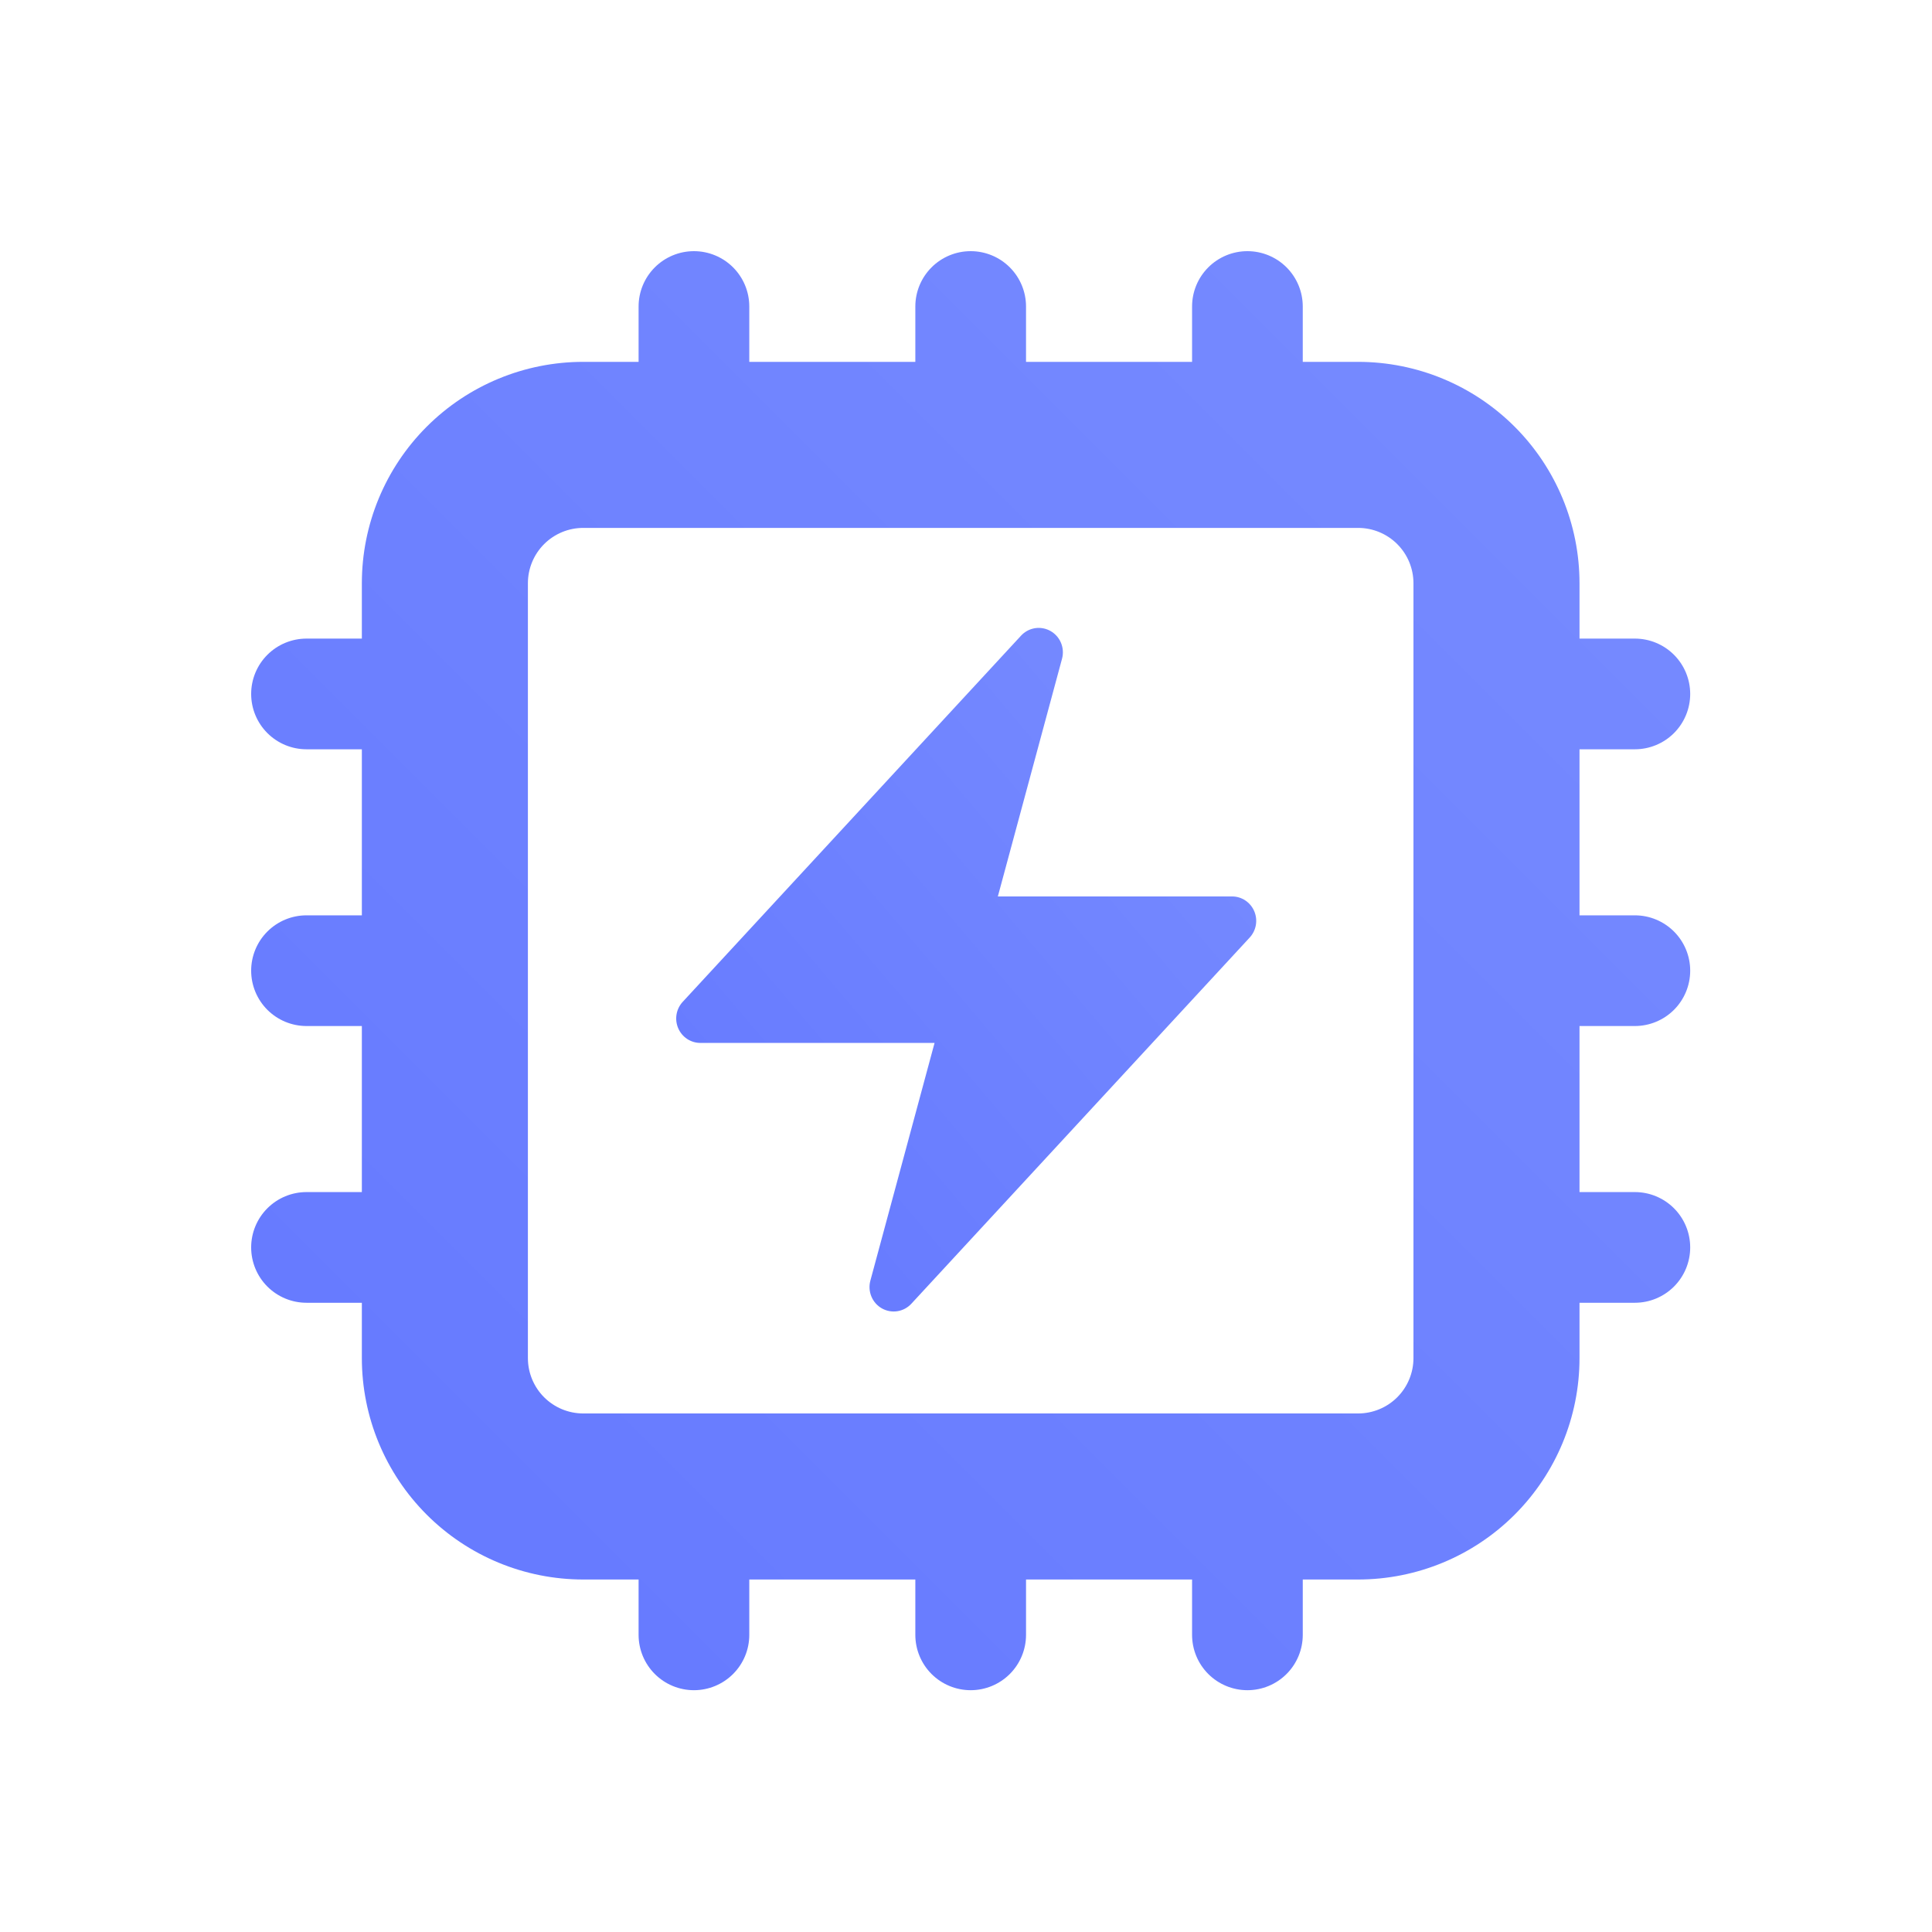
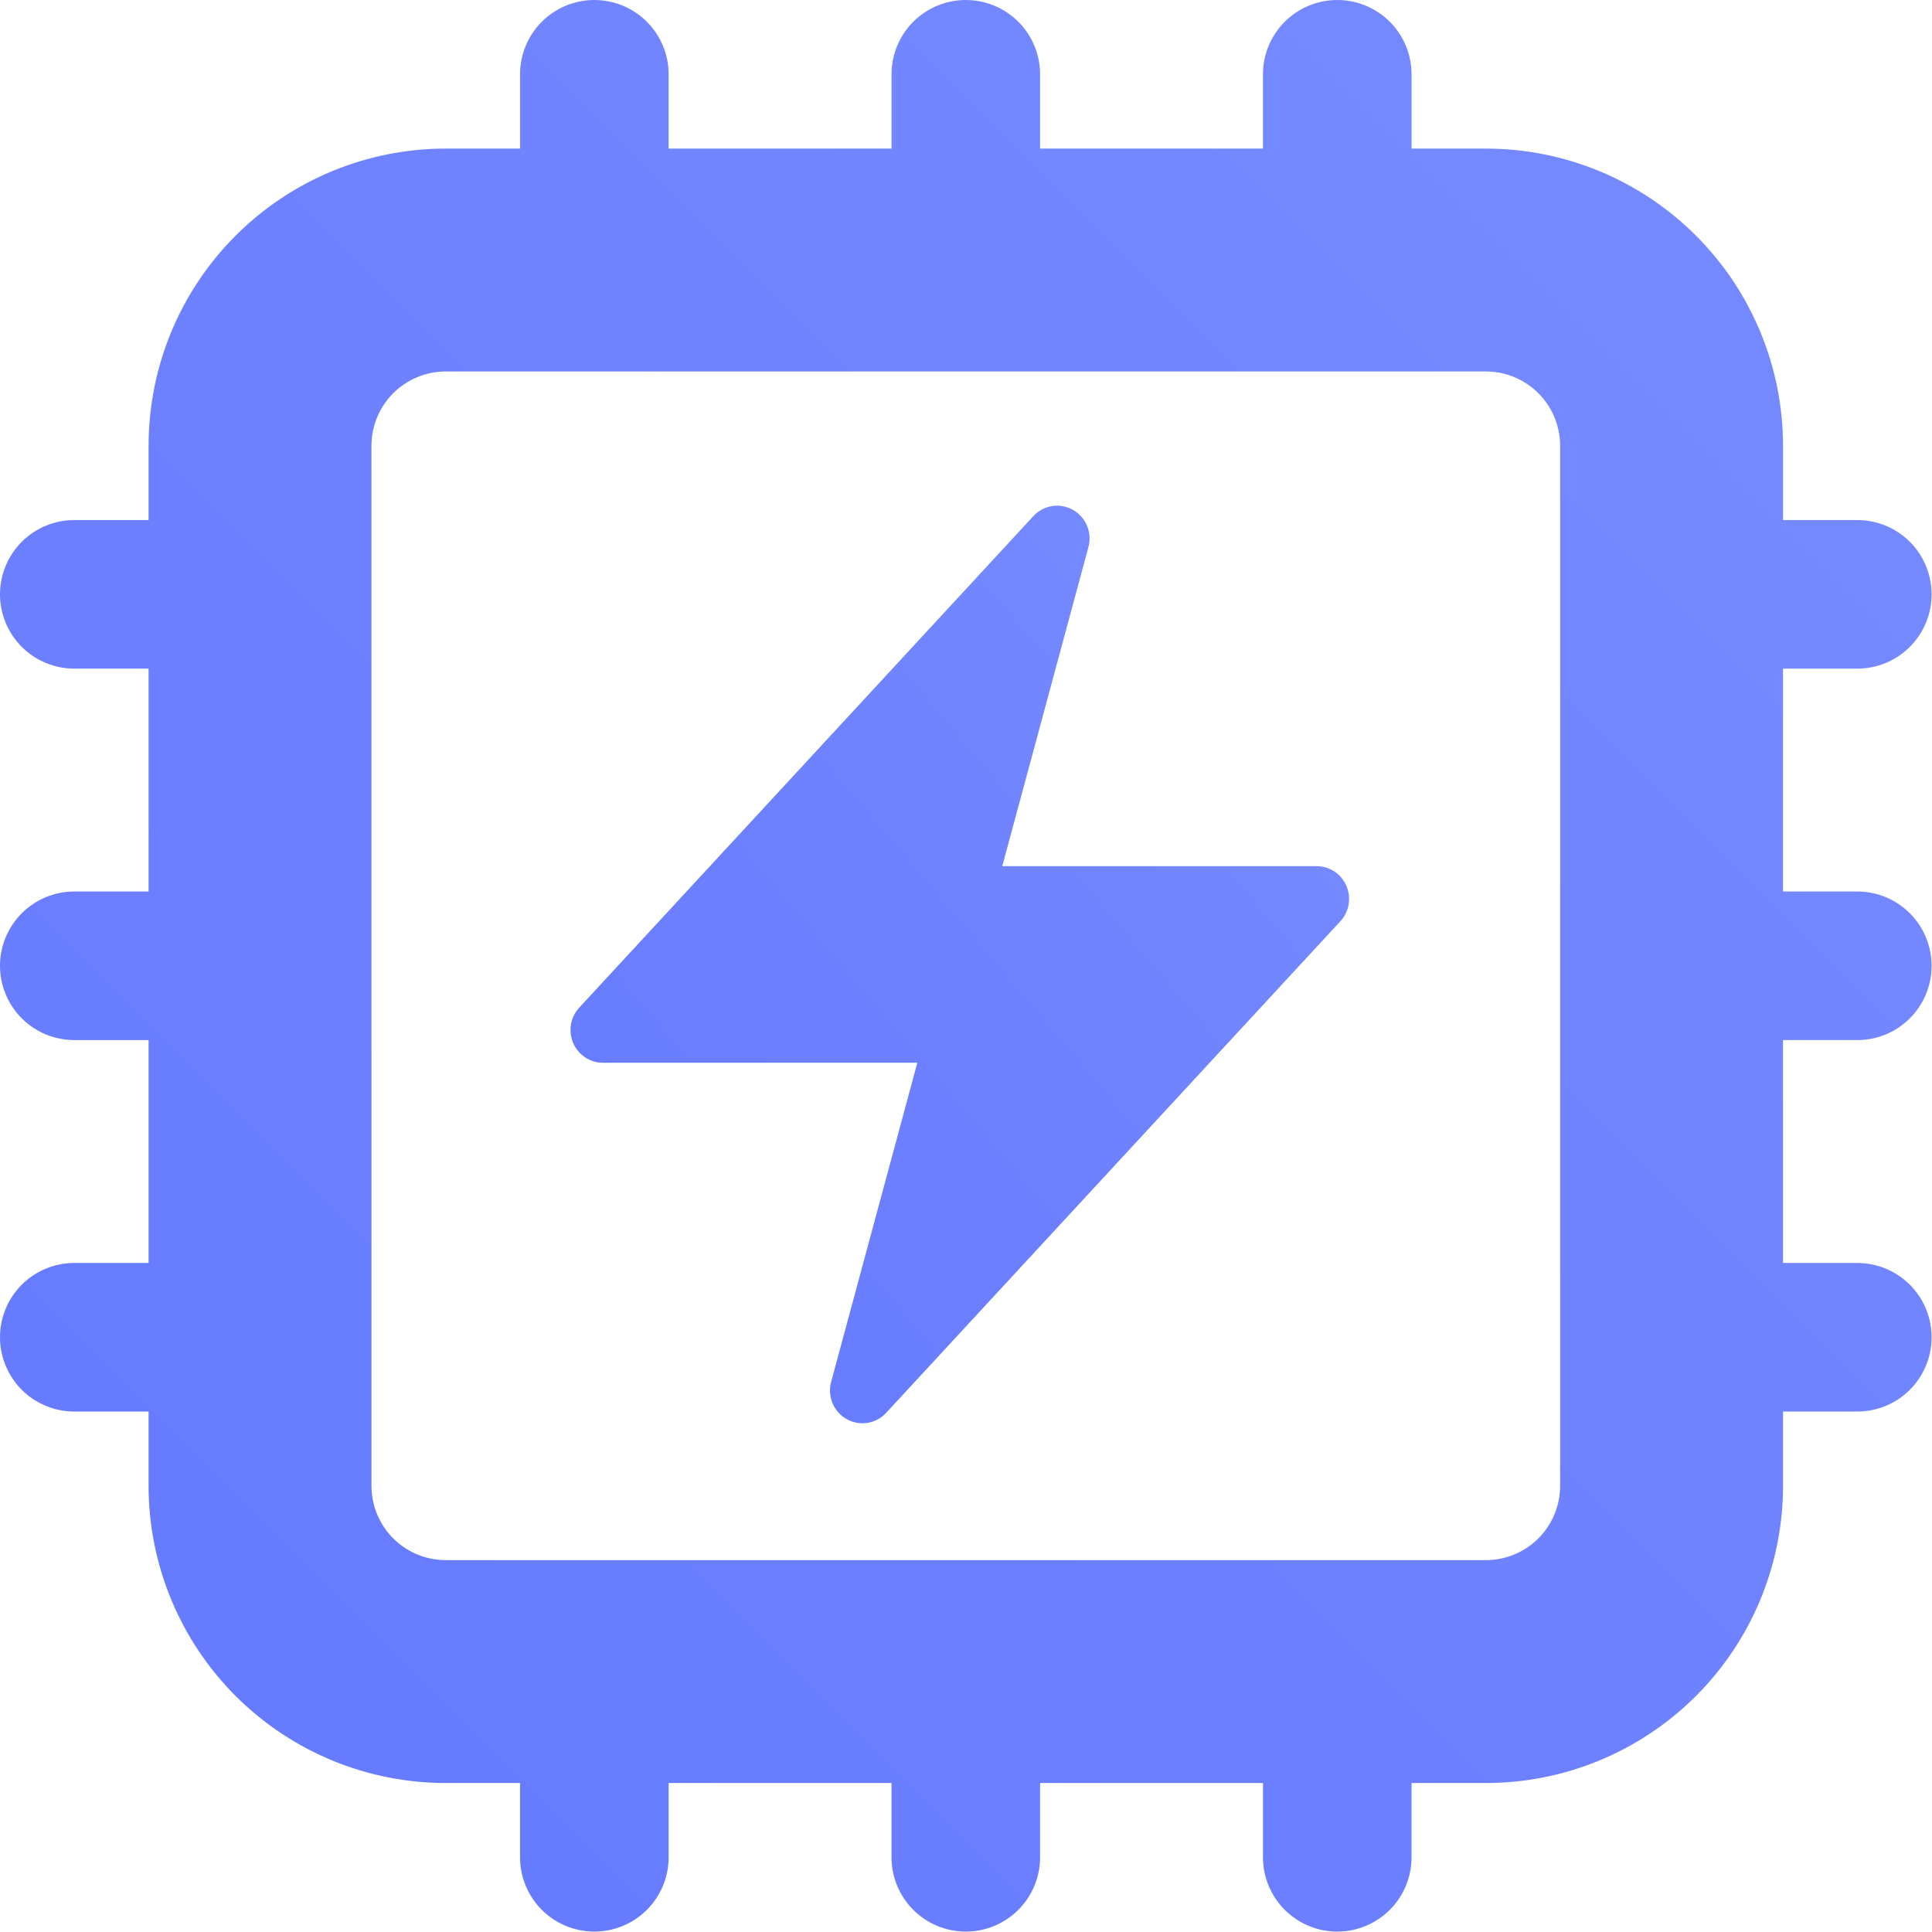
- <svg xmlns="http://www.w3.org/2000/svg" width="200" height="200" viewBox="0 0 200 200" fill="none">
-   <path fill-rule="evenodd" clip-rule="evenodd" d="M71.837 26C73.356 26 74.813 26.604 75.888 27.678C76.963 28.753 77.566 30.21 77.566 31.73V37.459H94.755V31.73C94.755 30.21 95.359 28.753 96.433 27.678C97.507 26.604 98.965 26 100.484 26C102.004 26 103.461 26.604 104.536 27.678C105.61 28.753 106.214 30.21 106.214 31.73V37.459H123.403V31.73C123.403 30.21 124.006 28.753 125.081 27.678C126.155 26.604 127.613 26 129.132 26C130.652 26 132.109 26.604 133.184 27.678C134.258 28.753 134.862 30.21 134.862 31.73V37.459H140.591C146.67 37.459 152.499 39.874 156.797 44.172C161.095 48.47 163.51 54.299 163.51 60.377V66.107H169.239C170.759 66.107 172.216 66.711 173.291 67.785C174.365 68.86 174.969 70.317 174.969 71.837C174.969 73.356 174.365 74.813 173.291 75.888C172.216 76.963 170.759 77.566 169.239 77.566H163.51V94.755H169.239C170.759 94.755 172.216 95.359 173.291 96.433C174.365 97.507 174.969 98.965 174.969 100.484C174.969 102.004 174.365 103.461 173.291 104.536C172.216 105.61 170.759 106.214 169.239 106.214H163.51V123.403H169.239C170.759 123.403 172.216 124.006 173.291 125.081C174.365 126.155 174.969 127.613 174.969 129.132C174.969 130.652 174.365 132.109 173.291 133.184C172.216 134.258 170.759 134.862 169.239 134.862H163.51V140.591C163.51 146.67 161.095 152.499 156.797 156.797C152.499 161.095 146.67 163.51 140.591 163.51H134.862V169.239C134.862 170.759 134.258 172.216 133.184 173.291C132.109 174.365 130.652 174.969 129.132 174.969C127.613 174.969 126.155 174.365 125.081 173.291C124.006 172.216 123.403 170.759 123.403 169.239V163.51H106.214V169.239C106.214 170.759 105.61 172.216 104.536 173.291C103.461 174.365 102.004 174.969 100.484 174.969C98.965 174.969 97.507 174.365 96.433 173.291C95.359 172.216 94.755 170.759 94.755 169.239V163.51H77.566V169.239C77.566 170.759 76.963 172.216 75.888 173.291C74.813 174.365 73.356 174.969 71.837 174.969C70.317 174.969 68.86 174.365 67.785 173.291C66.711 172.216 66.107 170.759 66.107 169.239V163.51H60.377C54.299 163.51 48.47 161.095 44.172 156.797C39.874 152.499 37.459 146.67 37.459 140.591V134.862H31.73C30.21 134.862 28.753 134.258 27.678 133.184C26.604 132.109 26 130.652 26 129.132C26 127.613 26.604 126.155 27.678 125.081C28.753 124.006 30.21 123.403 31.73 123.403H37.459V106.214H31.73C30.21 106.214 28.753 105.61 27.678 104.536C26.604 103.461 26 102.004 26 100.484C26 98.965 26.604 97.507 27.678 96.433C28.753 95.359 30.21 94.755 31.73 94.755H37.459V77.566H31.73C30.21 77.566 28.753 76.963 27.678 75.888C26.604 74.813 26 73.356 26 71.837C26 70.317 26.604 68.86 27.678 67.785C28.753 66.711 30.21 66.107 31.73 66.107H37.459V60.377C37.459 54.299 39.874 48.47 44.172 44.172C48.47 39.874 54.299 37.459 60.377 37.459H66.107V31.73C66.107 30.21 66.711 28.753 67.785 27.678C68.86 26.604 70.317 26 71.837 26ZM54.648 60.377C54.648 58.858 55.252 57.401 56.326 56.326C57.401 55.252 58.858 54.648 60.377 54.648H140.591C142.111 54.648 143.568 55.252 144.643 56.326C145.717 57.401 146.321 58.858 146.321 60.377V140.591C146.321 142.111 145.717 143.568 144.643 144.643C143.568 145.717 142.111 146.321 140.591 146.321H60.377C58.858 146.321 57.401 145.717 56.326 144.643C55.252 143.568 54.648 142.111 54.648 140.591V60.377Z" fill="url(#paint0_linear_1_57)" />
-   <path fill-rule="evenodd" clip-rule="evenodd" d="M108.745 65.32C109.233 65.594 109.616 66.026 109.833 66.546C110.05 67.067 110.089 67.646 109.942 68.191L103.297 92.799H127.542C128.029 92.799 128.506 92.943 128.914 93.213C129.321 93.484 129.642 93.868 129.836 94.32C130.03 94.772 130.09 95.271 130.007 95.756C129.924 96.242 129.702 96.692 129.37 97.052L94.344 134.96C93.963 135.374 93.455 135.647 92.902 135.735C92.349 135.822 91.783 135.72 91.294 135.445C90.805 135.169 90.422 134.736 90.206 134.214C89.99 133.693 89.953 133.113 90.101 132.568L96.746 107.963H72.502C72.014 107.963 71.537 107.819 71.129 107.549C70.722 107.278 70.401 106.894 70.207 106.442C70.013 105.99 69.954 105.491 70.036 105.006C70.119 104.52 70.341 104.07 70.674 103.71L105.699 65.802C106.081 65.389 106.588 65.118 107.14 65.03C107.692 64.943 108.257 65.045 108.745 65.32V65.32Z" fill="url(#paint1_linear_1_57)" />
+ <svg xmlns="http://www.w3.org/2000/svg" width="149" height="149" viewBox="0 0 149 149" fill="none">
+   <path fill-rule="evenodd" clip-rule="evenodd" d="M45.837 0C47.356 0 48.813 0.604 49.888 1.678C50.962 2.753 51.566 4.21 51.566 5.73V11.459H68.755V5.73C68.755 4.21 69.359 2.753 70.433 1.678C71.507 0.604 72.965 0 74.484 0C76.004 0 77.461 0.604 78.536 1.678C79.61 2.753 80.214 4.21 80.214 5.73V11.459H97.403V5.73C97.403 4.21 98.006 2.753 99.081 1.678C100.155 0.604 101.613 0 103.132 0C104.652 0 106.109 0.604 107.184 1.678C108.258 2.753 108.862 4.21 108.862 5.73V11.459H114.591C120.67 11.459 126.499 13.874 130.797 18.172C135.095 22.47 137.51 28.299 137.51 34.377V40.107H143.239C144.759 40.107 146.216 40.711 147.291 41.785C148.365 42.86 148.969 44.317 148.969 45.837C148.969 47.356 148.365 48.813 147.291 49.888C146.216 50.962 144.759 51.566 143.239 51.566H137.51V68.755H143.239C144.759 68.755 146.216 69.359 147.291 70.433C148.365 71.507 148.969 72.965 148.969 74.484C148.969 76.004 148.365 77.461 147.291 78.536C146.216 79.61 144.759 80.214 143.239 80.214H137.51V97.403H143.239C144.759 97.403 146.216 98.006 147.291 99.081C148.365 100.155 148.969 101.613 148.969 103.132C148.969 104.652 148.365 106.109 147.291 107.184C146.216 108.258 144.759 108.862 143.239 108.862H137.51V114.591C137.51 120.67 135.095 126.499 130.797 130.797C126.499 135.095 120.67 137.51 114.591 137.51H108.862V143.239C108.862 144.759 108.258 146.216 107.184 147.291C106.109 148.365 104.652 148.969 103.132 148.969C101.613 148.969 100.155 148.365 99.081 147.291C98.006 146.216 97.403 144.759 97.403 143.239V137.51H80.214V143.239C80.214 144.759 79.61 146.216 78.536 147.291C77.461 148.365 76.004 148.969 74.484 148.969C72.965 148.969 71.507 148.365 70.433 147.291C69.359 146.216 68.755 144.759 68.755 143.239V137.51H51.566V143.239C51.566 144.759 50.962 146.216 49.888 147.291C48.813 148.365 47.356 148.969 45.837 148.969C44.317 148.969 42.86 148.365 41.785 147.291C40.711 146.216 40.107 144.759 40.107 143.239V137.51H34.377C28.299 137.51 22.47 135.095 18.172 130.797C13.874 126.499 11.459 120.67 11.459 114.591V108.862H5.73C4.21 108.862 2.753 108.258 1.678 107.184C0.604 106.109 0 104.652 0 103.132C0 101.613 0.604 100.155 1.678 99.081C2.753 98.006 4.21 97.403 5.73 97.403H11.459V80.214H5.73C4.21 80.214 2.753 79.61 1.678 78.536C0.604 77.461 0 76.004 0 74.484C0 72.965 0.604 71.507 1.678 70.433C2.753 69.359 4.21 68.755 5.73 68.755H11.459V51.566H5.73C4.21 51.566 2.753 50.962 1.678 49.888C0.604 48.813 0 47.356 0 45.837C0 44.317 0.604 42.86 1.678 41.785C2.753 40.711 4.21 40.107 5.73 40.107H11.459V34.377C11.459 28.299 13.874 22.47 18.172 18.172C22.47 13.874 28.299 11.459 34.377 11.459H40.107V5.73C40.107 4.21 40.711 2.753 41.785 1.678C42.86 0.604 44.317 0 45.837 0ZM28.648 34.377C28.648 32.858 29.252 31.401 30.326 30.326C31.401 29.252 32.858 28.648 34.377 28.648H114.591C116.111 28.648 117.568 29.252 118.643 30.326C119.717 31.401 120.321 32.858 120.321 34.377V114.591C120.321 116.111 119.717 117.568 118.643 118.643C117.568 119.717 116.111 120.321 114.591 120.321H34.377C32.858 120.321 31.401 119.717 30.326 118.643C29.252 117.568 28.648 116.111 28.648 114.591V34.377Z" fill="url(#paint0_linear_1_75)" />
+   <path fill-rule="evenodd" clip-rule="evenodd" d="M82.745 39.32C83.233 39.594 83.616 40.026 83.833 40.547C84.05 41.067 84.089 41.646 83.942 42.191L77.297 66.799H101.542C102.029 66.799 102.506 66.943 102.914 67.213C103.321 67.484 103.642 67.868 103.836 68.32C104.03 68.772 104.09 69.271 104.007 69.756C103.924 70.242 103.702 70.692 103.369 71.052L68.344 108.96C67.963 109.374 67.455 109.647 66.902 109.735C66.349 109.822 65.783 109.72 65.294 109.445C64.805 109.169 64.422 108.736 64.206 108.214C63.989 107.693 63.953 107.113 64.101 106.568L70.746 81.963H46.502C46.014 81.963 45.537 81.819 45.13 81.549C44.722 81.278 44.401 80.894 44.207 80.442C44.013 79.99 43.953 79.491 44.036 79.006C44.119 78.52 44.341 78.07 44.674 77.71L79.699 39.801C80.081 39.389 80.588 39.118 81.14 39.03C81.692 38.943 82.257 39.045 82.745 39.32V39.32Z" fill="url(#paint1_linear_1_75)" />
  <defs>
-     <linearGradient id="paint0_linear_1_57" x1="175.22" y1="25.749" x2="25.749" y2="175.22" gradientUnits="userSpaceOnUse">
+     <linearGradient id="paint0_linear_1_75" x1="149.22" y1="-0.251" x2="-0.251" y2="149.22" gradientUnits="userSpaceOnUse">
      <stop stop-color="#788CFF" />
      <stop offset="1" stop-color="#6478FF" />
    </linearGradient>
-     <linearGradient id="paint1_linear_1_57" x1="130.144" y1="64.881" x2="60.089" y2="124.322" gradientUnits="userSpaceOnUse">
+     <linearGradient id="paint1_linear_1_75" x1="104.144" y1="38.881" x2="34.089" y2="98.322" gradientUnits="userSpaceOnUse">
      <stop stop-color="#788CFF" />
      <stop offset="1" stop-color="#6478FF" />
    </linearGradient>
  </defs>
</svg>
